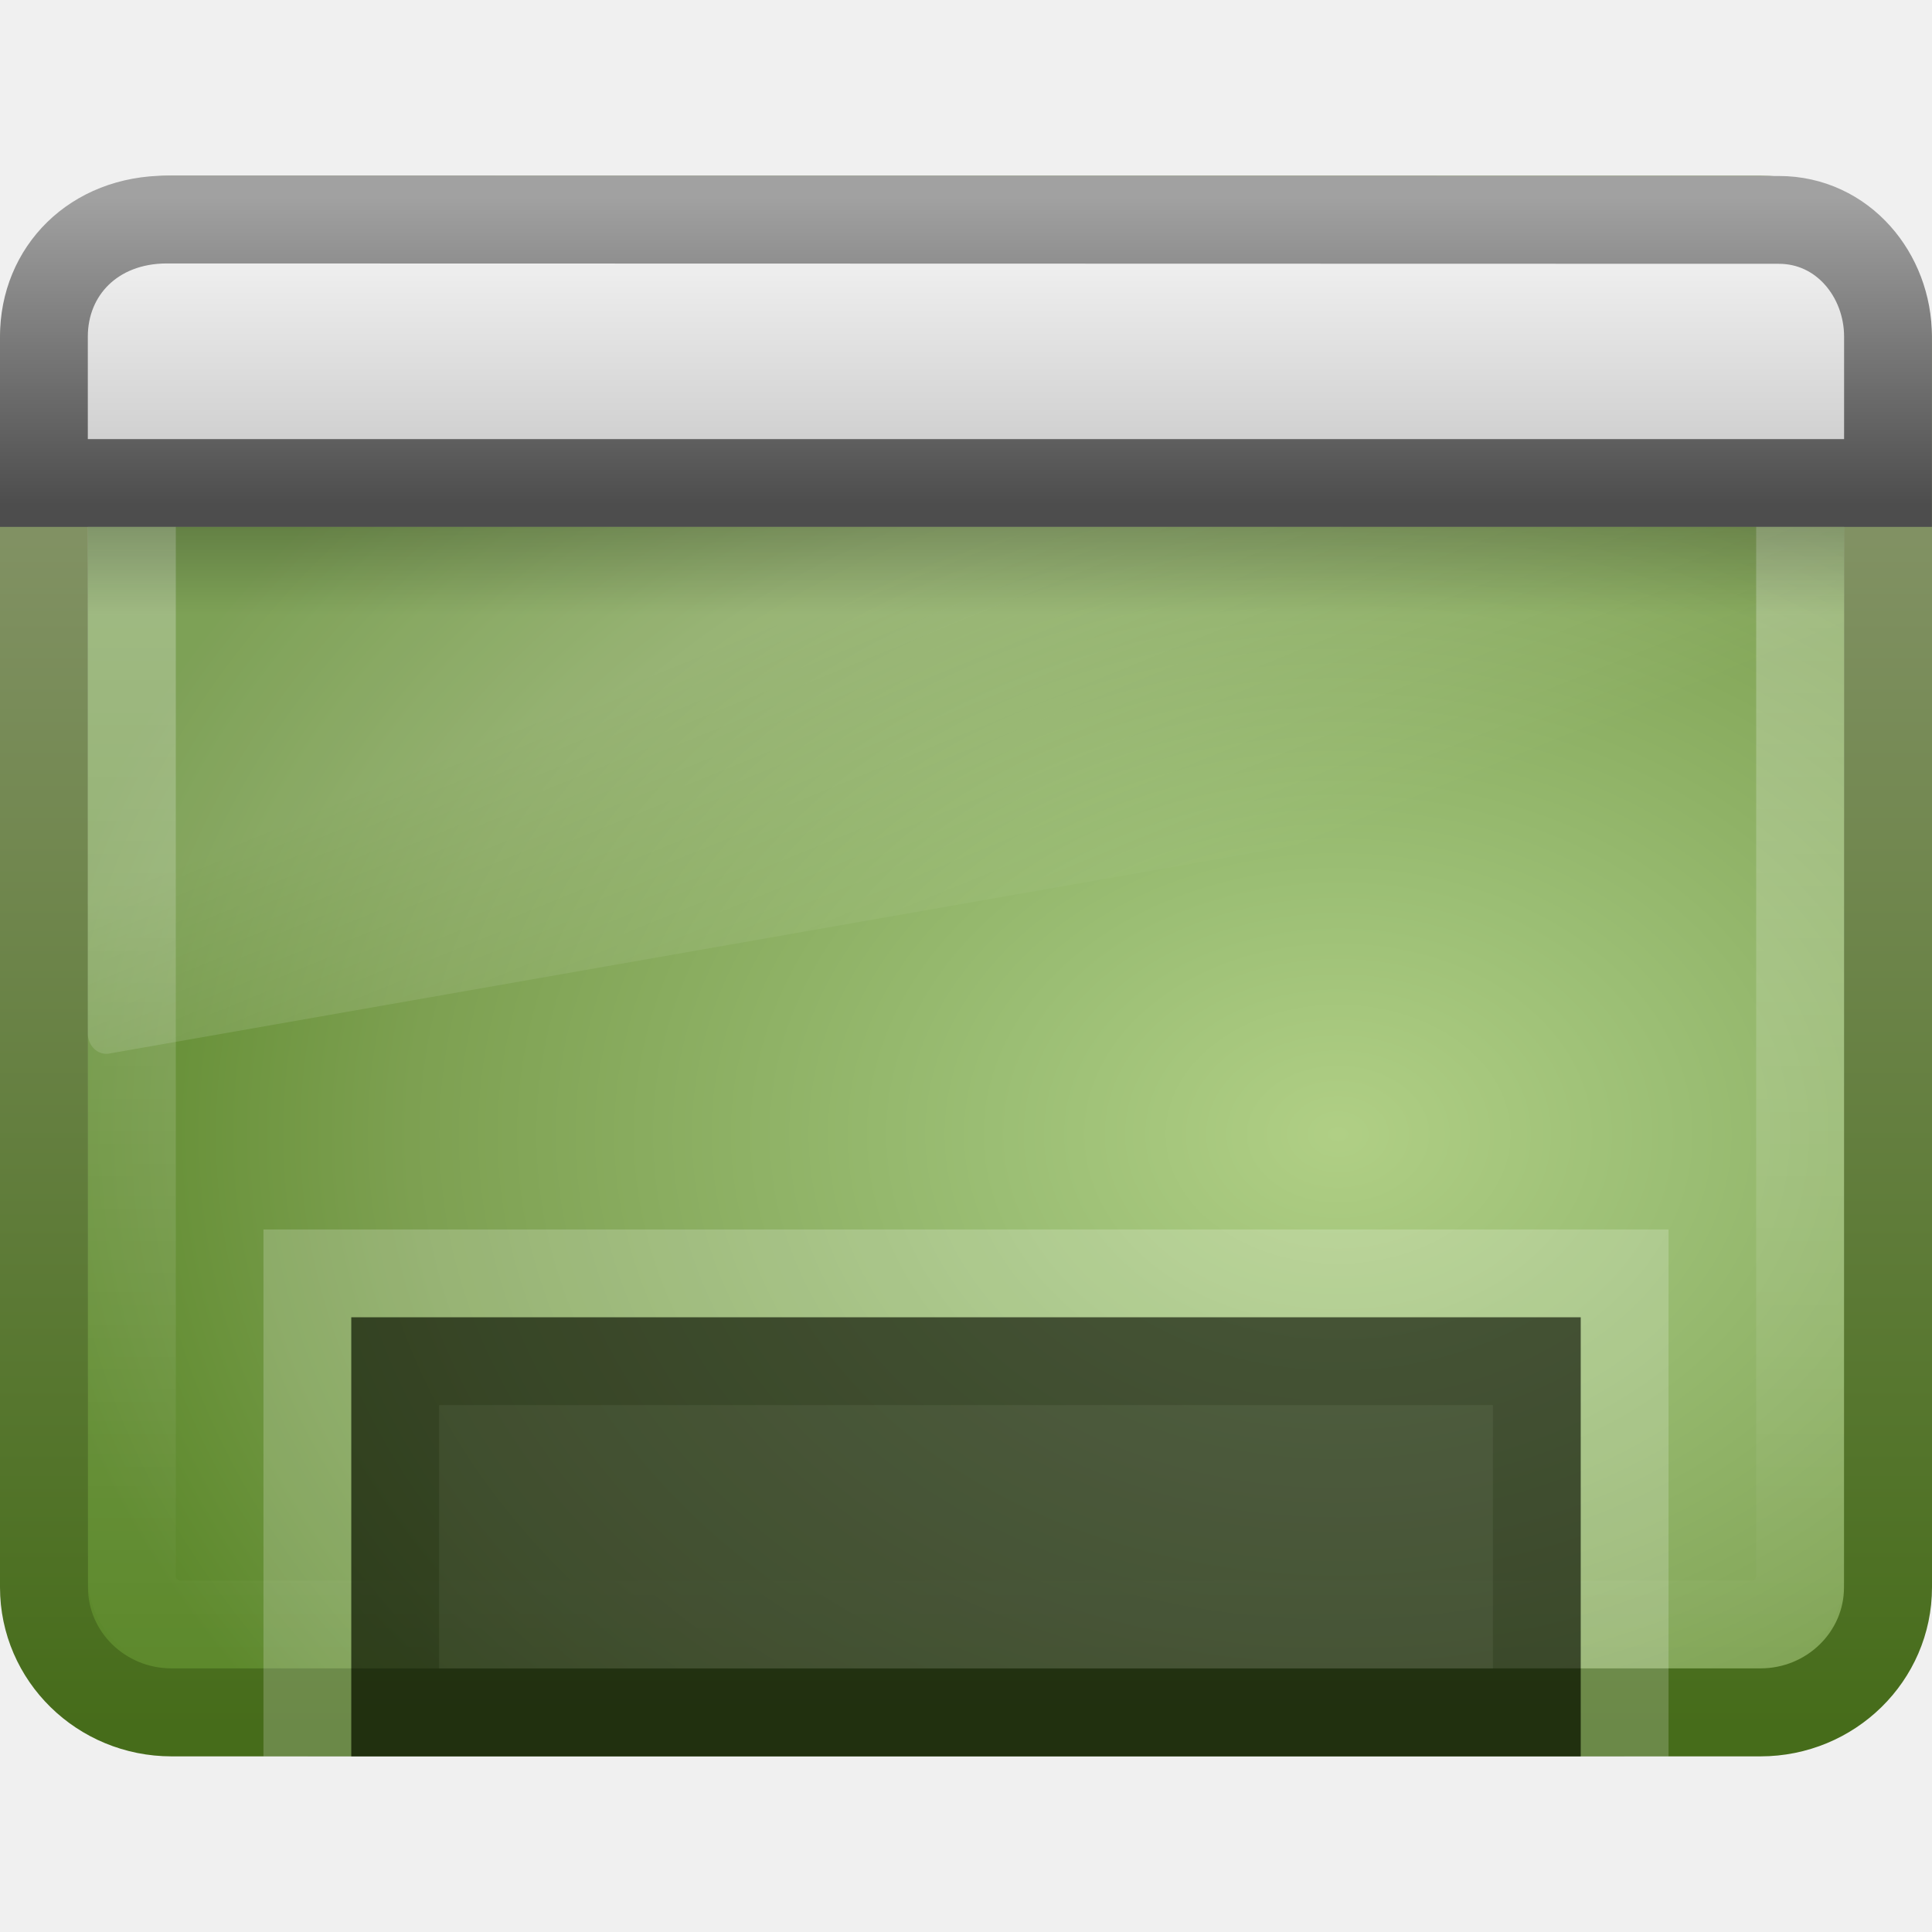
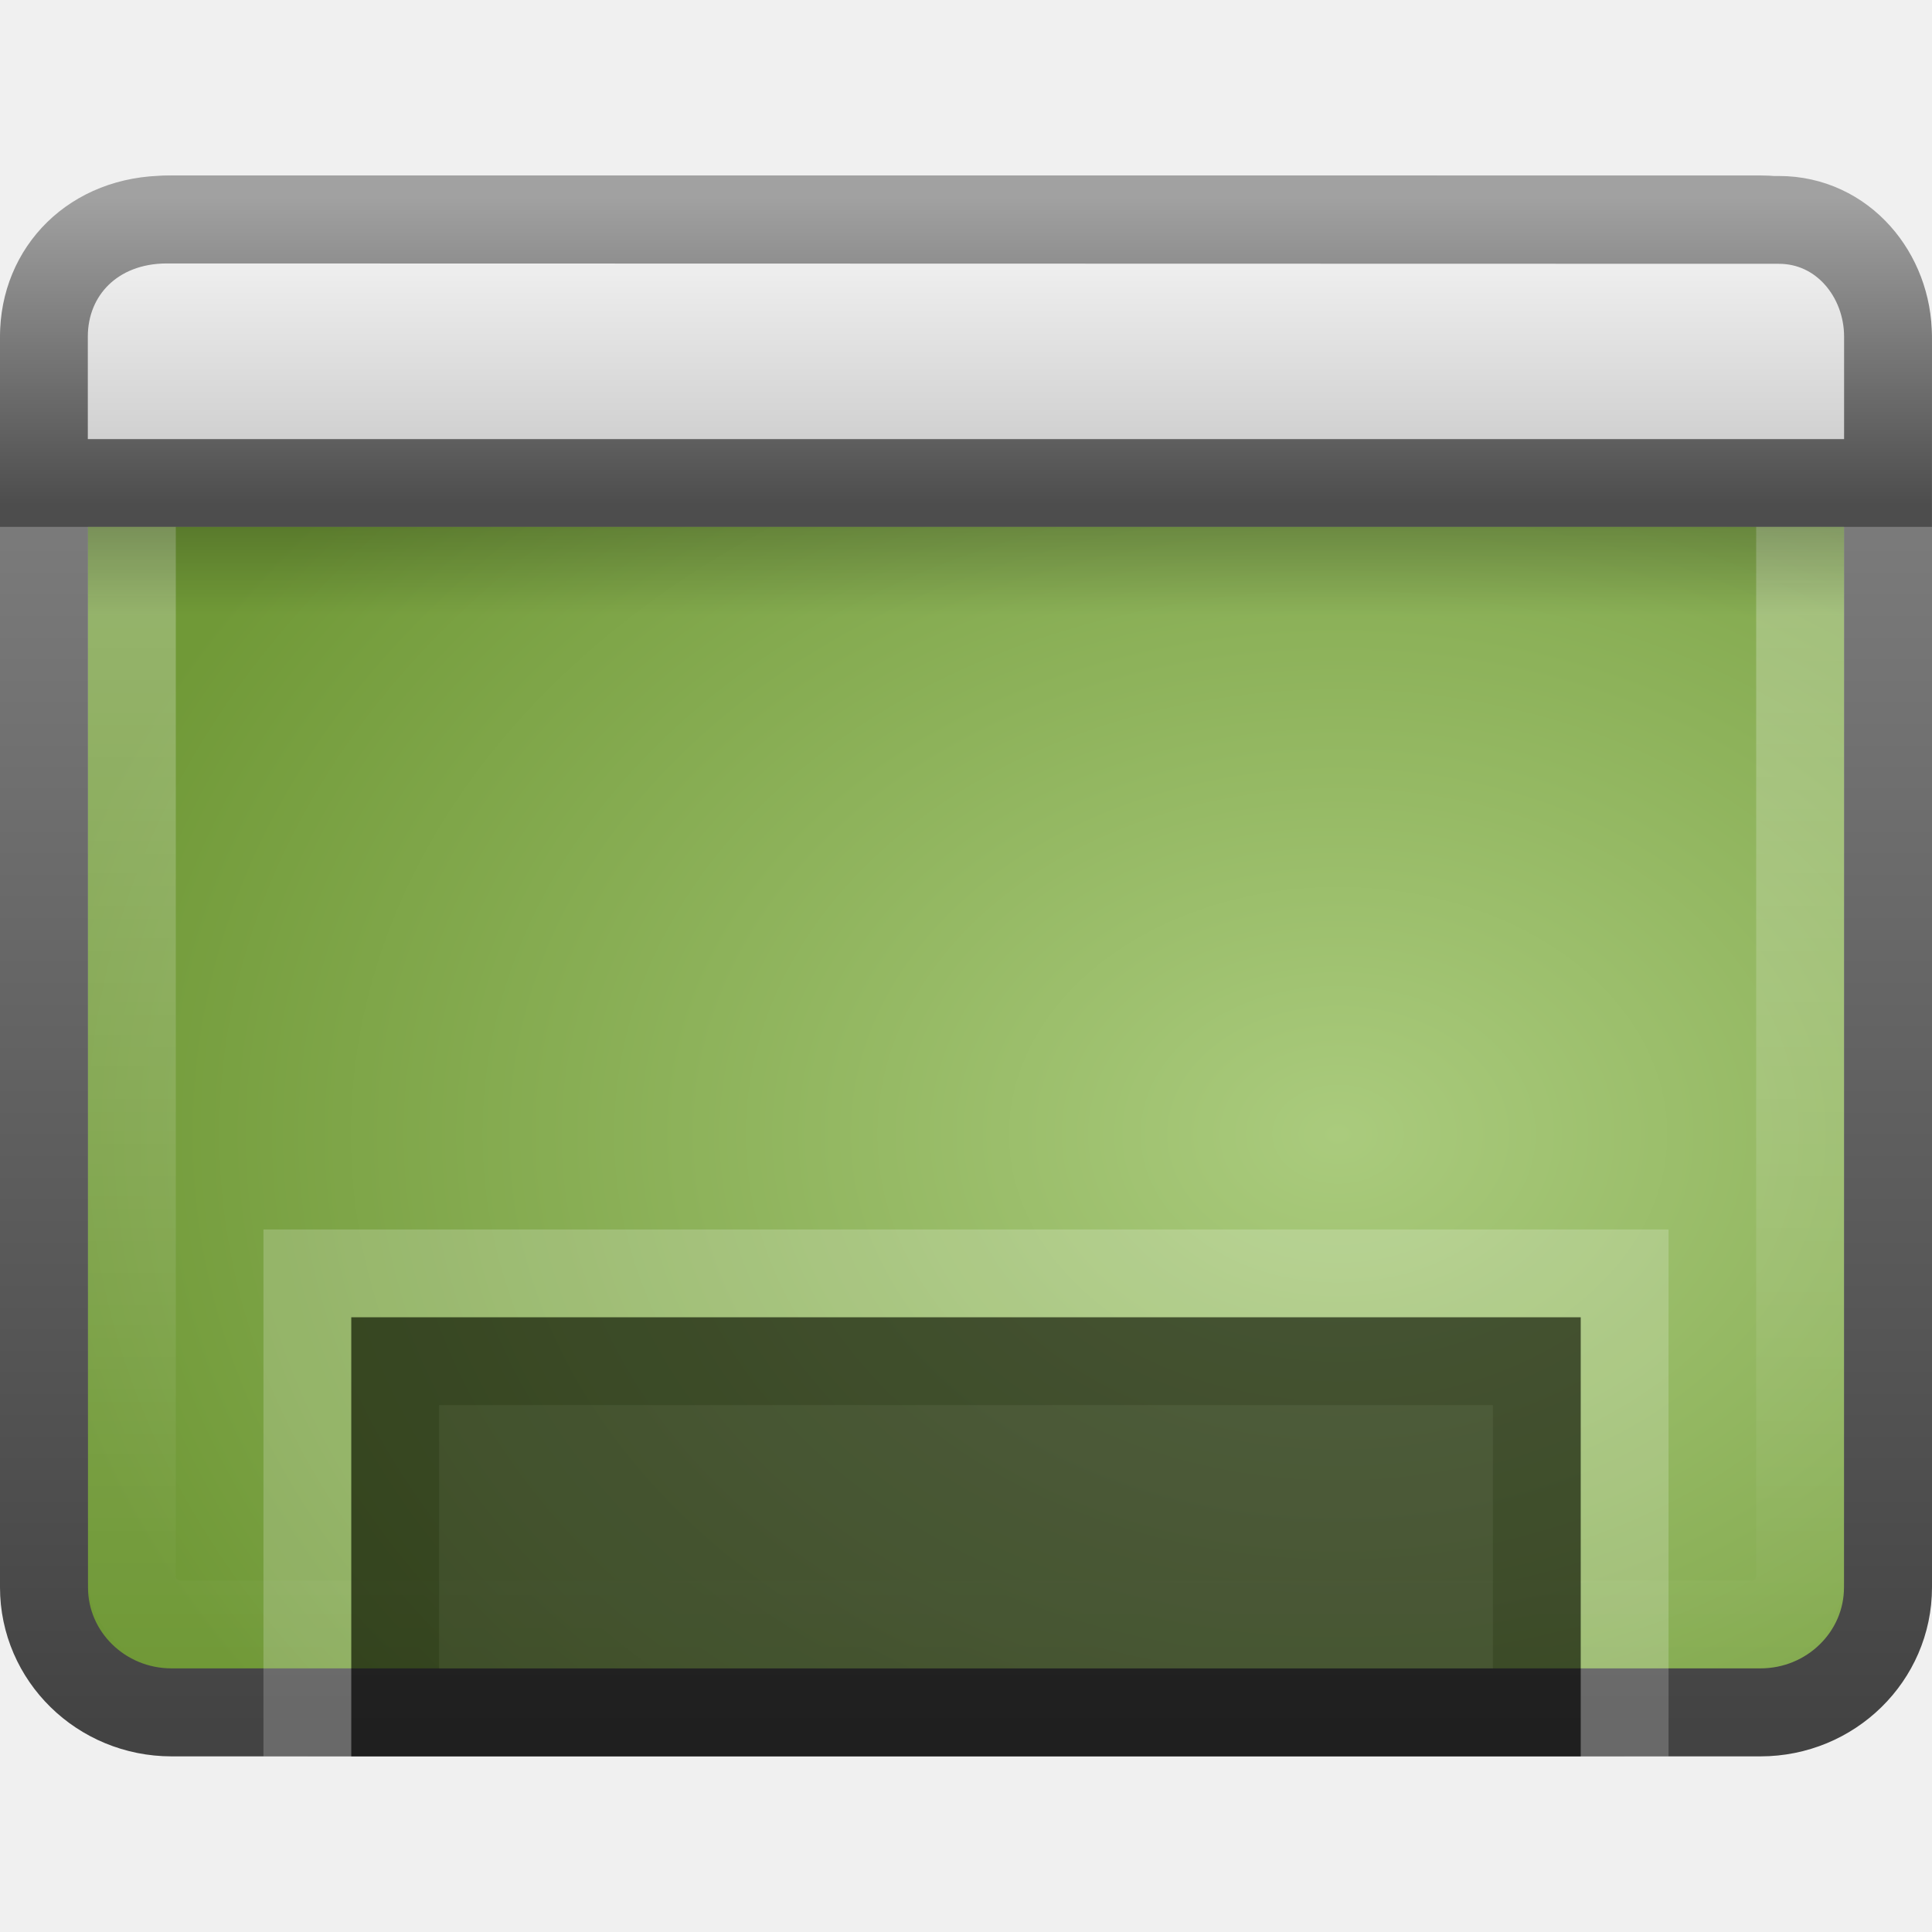
<svg xmlns="http://www.w3.org/2000/svg" xmlns:xlink="http://www.w3.org/1999/xlink" version="1.0" width="22" height="22" id="svg2639">
  <defs id="defs2641">
    <linearGradient id="linearGradient3332-412-419-652-471-761-410-156-661-505">
-       <stop id="stop8032" style="stop-color:#466c1a;stop-opacity:1" offset="0" />
-       <stop id="stop8034" style="stop-color:#929c78;stop-opacity:1" offset="1" />
+       <stop id="stop8032" style="stop-color:#434343;stop-opacity:1;" offset="0" />
+       <stop id="stop8034" style="stop-color:#8a8a8a;stop-opacity:1;" offset="1" />
    </linearGradient>
    <linearGradient x1="10.014" y1="44.96" x2="10.014" y2="2.876" id="linearGradient2588" xlink:href="#linearGradient3332-412-419-652-471-761-410-156-661-505" gradientUnits="userSpaceOnUse" gradientTransform="matrix(0.4467866,0,0,0.41508,0.2771291,1.021329)" />
    <linearGradient id="linearGradient2867-449-88-871-390-598-476-591-434-148-895-534-212-357-729">
-       <stop id="stop8022" style="stop-color:#b0cf85;stop-opacity:1" offset="0" />
-       <stop id="stop8024" style="stop-color:#9bbe74;stop-opacity:1" offset="0.262" />
-       <stop id="stop8026" style="stop-color:#7da051;stop-opacity:1" offset="0.705" />
-       <stop id="stop8028" style="stop-color:#5d892c;stop-opacity:1" offset="1" />
+       <stop id="stop8022" style="stop-color:#aacb7d;stop-opacity:1;" offset="0" />
+       <stop id="stop8028" style="stop-color:#709937;stop-opacity:1;" offset="1" />
    </linearGradient>
    <radialGradient cx="26.617" cy="-2.064" r="23" fx="26.617" fy="-2.064" id="radialGradient2586" xlink:href="#linearGradient2867-449-88-871-390-598-476-591-434-148-895-534-212-357-729" gradientUnits="userSpaceOnUse" gradientTransform="matrix(0,-0.4895932,0.6517645,0,16.58345,25.94679)" />
    <linearGradient id="linearGradient8265-821-176-38-919-66-249">
      <stop id="stop2687" style="stop-color:#ffffff;stop-opacity:1" offset="0" />
      <stop id="stop2689" style="stop-color:#ffffff;stop-opacity:0" offset="1" />
    </linearGradient>
    <linearGradient x1="16.626" y1="15.298" x2="20.055" y2="24.628" id="linearGradient2632" xlink:href="#linearGradient8265-821-176-38-919-66-249" gradientUnits="userSpaceOnUse" gradientTransform="matrix(0.4353741,0,0,0.4823445,0.5510204,0.121006)" />
    <linearGradient id="linearGradient2238">
      <stop id="stop2240" style="stop-color:#ffffff;stop-opacity:1" offset="0" />
      <stop id="stop2242" style="stop-color:#ffffff;stop-opacity:0" offset="1" />
    </linearGradient>
    <linearGradient x1="22.763" y1="-4.877" x2="22.763" y2="43.844" id="linearGradient2629" xlink:href="#linearGradient2238" gradientUnits="userSpaceOnUse" gradientTransform="matrix(0.4218075,0,0,0.3842123,0.8761112,2.165418)" />
    <linearGradient id="linearGradient3282">
      <stop id="stop3284" style="stop-color:#000000;stop-opacity:1" offset="0" />
      <stop id="stop3286" style="stop-color:#000000;stop-opacity:0" offset="1" />
    </linearGradient>
    <linearGradient x1="24.683" y1="9.242" x2="24.683" y2="13.523" id="linearGradient2580" xlink:href="#linearGradient3282" gradientUnits="userSpaceOnUse" gradientTransform="matrix(0.4346869,0,0,0.2340043,0.5704707,3.83741)" />
    <linearGradient id="linearGradient3958">
      <stop id="stop3960" style="stop-color:#a1a1a1;stop-opacity:1" offset="0" />
      <stop id="stop3962" style="stop-color:#4d4d4d;stop-opacity:1" offset="1" />
    </linearGradient>
    <linearGradient x1="16.916" y1="7.001" x2="16.916" y2="14" id="linearGradient2577" xlink:href="#linearGradient3958" gradientUnits="userSpaceOnUse" gradientTransform="matrix(0.4666493,0,0,0.5000537,-0.1999749,-1.250723)" />
    <linearGradient id="linearGradient2446-733-45">
      <stop id="stop3793" style="stop-color:#fafafa;stop-opacity:1" offset="0" />
      <stop id="stop3795" style="stop-color:#c5c5c5;stop-opacity:1" offset="1" />
    </linearGradient>
    <linearGradient x1="33.579" y1="5.709" x2="33.579" y2="16.323" id="linearGradient2575" xlink:href="#linearGradient2446-733-45" gradientUnits="userSpaceOnUse" gradientTransform="matrix(0.3802462,0,0,0.329847,-1.254355,0.3664358)" />
    <linearGradient xlink:href="#linearGradient2446-733-45" id="linearGradient2419" gradientUnits="userSpaceOnUse" gradientTransform="matrix(0.3802462,0,0,0.329847,-1.254355,0.3664358)" x1="33.579" y1="5.709" x2="33.579" y2="16.323" />
    <linearGradient xlink:href="#linearGradient3958" id="linearGradient2421" gradientUnits="userSpaceOnUse" gradientTransform="matrix(0.4666493,0,0,0.5000537,-0.1999749,-1.250723)" x1="16.916" y1="7.001" x2="16.916" y2="14" />
    <linearGradient xlink:href="#linearGradient3282" id="linearGradient2424" gradientUnits="userSpaceOnUse" gradientTransform="matrix(0.4346869,0,0,0.2340043,0.5704707,3.83741)" x1="24.683" y1="9.242" x2="24.683" y2="13.523" />
    <linearGradient xlink:href="#linearGradient2238" id="linearGradient2427" gradientUnits="userSpaceOnUse" gradientTransform="matrix(0.4218075,0,0,0.3842123,0.8761112,2.165418)" x1="22.763" y1="-4.877" x2="22.763" y2="43.844" />
    <linearGradient xlink:href="#linearGradient8265-821-176-38-919-66-249" id="linearGradient2430" gradientUnits="userSpaceOnUse" gradientTransform="matrix(0.4353741,0,0,0.4823445,0.5510204,0.121006)" x1="16.626" y1="15.298" x2="20.055" y2="24.628" />
    <radialGradient xlink:href="#linearGradient2867-449-88-871-390-598-476-591-434-148-895-534-212-357-729" id="radialGradient2433" gradientUnits="userSpaceOnUse" gradientTransform="matrix(0,-0.4895932,0.6517645,0,16.58345,25.94679)" cx="26.617" cy="-2.064" fx="26.617" fy="-2.064" r="23" />
    <linearGradient xlink:href="#linearGradient3332-412-419-652-471-761-410-156-661-505" id="linearGradient2435" gradientUnits="userSpaceOnUse" gradientTransform="matrix(0.4467866,0,0,0.41508,0.2771291,1.021329)" x1="10.014" y1="44.96" x2="10.014" y2="2.876" />
  </defs>
-   <rect style="fill:url(#radialGradient2433);fill-opacity:1;fill-rule:evenodd;stroke:url(#linearGradient2435);stroke-width:1.002;stroke-linecap:round;stroke-linejoin:round;marker:none;marker-start:none;marker-mid:none;marker-end:none;stroke-miterlimit:4;stroke-dasharray:none;stroke-dashoffset:0;stroke-opacity:1;visibility:visible;display:inline;overflow:visible;enable-background:accumulate" id="rect1316" y="2.501" x="0.501" ry="1.424" rx="1.453" height="16.998" width="20.998" />
-   <path style="opacity:0.2;fill:url(#linearGradient2430);fill-opacity:1;fill-rule:evenodd;stroke:none" id="path3278" d="M 1.952,3 C 1.426,3 1,3.472 1,4.055 L 1,11.773 C 1.001,11.838 1.027,11.899 1.071,11.942 C 1.115,11.985 1.173,12.005 1.231,11.999 L 20.823,8.562 C 20.924,8.544 20.999,8.449 21,8.336 L 21,4.055 C 21,3.472 20.574,3 20.048,3 L 1.952,3 z" />
+   <rect style="fill:url(#radialGradient2433);fill-opacity:1.0;fill-rule:evenodd;stroke:url(#linearGradient2435);stroke-width:1.002;stroke-linecap:round;stroke-linejoin:round;marker:none;marker-start:none;marker-mid:none;marker-end:none;stroke-miterlimit:4;stroke-dasharray:none;stroke-dashoffset:0;stroke-opacity:1;visibility:visible;display:inline;overflow:visible;enable-background:accumulate" id="rect1316" y="2.501" x="0.501" ry="1.424" rx="1.453" height="16.998" width="20.998" />
  <rect style="opacity:0.4;fill:none;stroke:url(#linearGradient2427);stroke-width:1.002;stroke-linecap:round;stroke-linejoin:round;stroke-miterlimit:4;stroke-dasharray:none;stroke-dashoffset:0;stroke-opacity:1" id="rect2232" y="3.501" x="1.501" ry="0.545" rx="0.559" height="14.998" width="18.998" />
  <rect style="opacity:0.2;fill:url(#linearGradient2424);fill-opacity:1;fill-rule:evenodd;stroke:none;stroke-width:1;stroke-linecap:butt;stroke-linejoin:miter;marker:none;marker-start:none;marker-mid:none;marker-end:none;stroke-miterlimit:4;stroke-dasharray:none;stroke-dashoffset:0;stroke-opacity:1;visibility:visible;display:inline;overflow:visible" id="rect1436" y="6" x="1" ry="0" rx="0" height="1" width="20" />
  <path style="fill:url(#linearGradient2419);fill-opacity:1;fill-rule:evenodd;stroke:url(#linearGradient2421);stroke-width:1;stroke-linecap:butt;stroke-linejoin:miter;marker:none;marker-start:none;marker-mid:none;marker-end:none;stroke-miterlimit:4;stroke-dasharray:none;stroke-dashoffset:0;stroke-opacity:1;visibility:visible;display:inline;overflow:visible" id="rect2311" d="M 1.9,2.5 C 1.9,2.5 20.256,2.504 20.256,2.504 C 20.986,2.504 21.499,3.135 21.499,3.833 C 21.499,3.833 21.499,5.5 21.499,5.5 C 21.499,5.5 0.5,5.5 0.5,5.5 C 0.5,5.5 0.5,3.833 0.5,3.833 C 0.5,3.089 1.064,2.5 1.9,2.5 z" />
  <rect style="opacity:0.5;fill:#1a1a1a;fill-opacity:1;fill-rule:nonzero;stroke:#000000;stroke-width:1;stroke-linecap:butt;stroke-linejoin:miter;marker:none;marker-start:none;marker-mid:none;marker-end:none;stroke-miterlimit:4;stroke-dasharray:none;stroke-dashoffset:0;stroke-opacity:1;visibility:visible;display:inline;overflow:visible;enable-background:accumulate" id="rect9439" y="15.5" x="4.5" ry="0" rx="0" height="4" width="13" />
  <path style="opacity:0.2;fill:#1a1a1a;fill-opacity:1;fill-rule:nonzero;stroke:#ffffff;stroke-width:1;stroke-linecap:butt;stroke-linejoin:miter;marker:none;marker-start:none;marker-mid:none;marker-end:none;stroke-miterlimit:4;stroke-dasharray:none;stroke-dashoffset:0;stroke-opacity:1;visibility:visible;display:inline;overflow:visible;enable-background:accumulate" d="M 3.5,20 C 3.5,20 3.5,14.5 3.5,14.5 C 3.5,14.5 18.5,14.5 18.5,14.5 C 18.5,14.5 18.5,20 18.5,20" id="rect2437" />
</svg>
